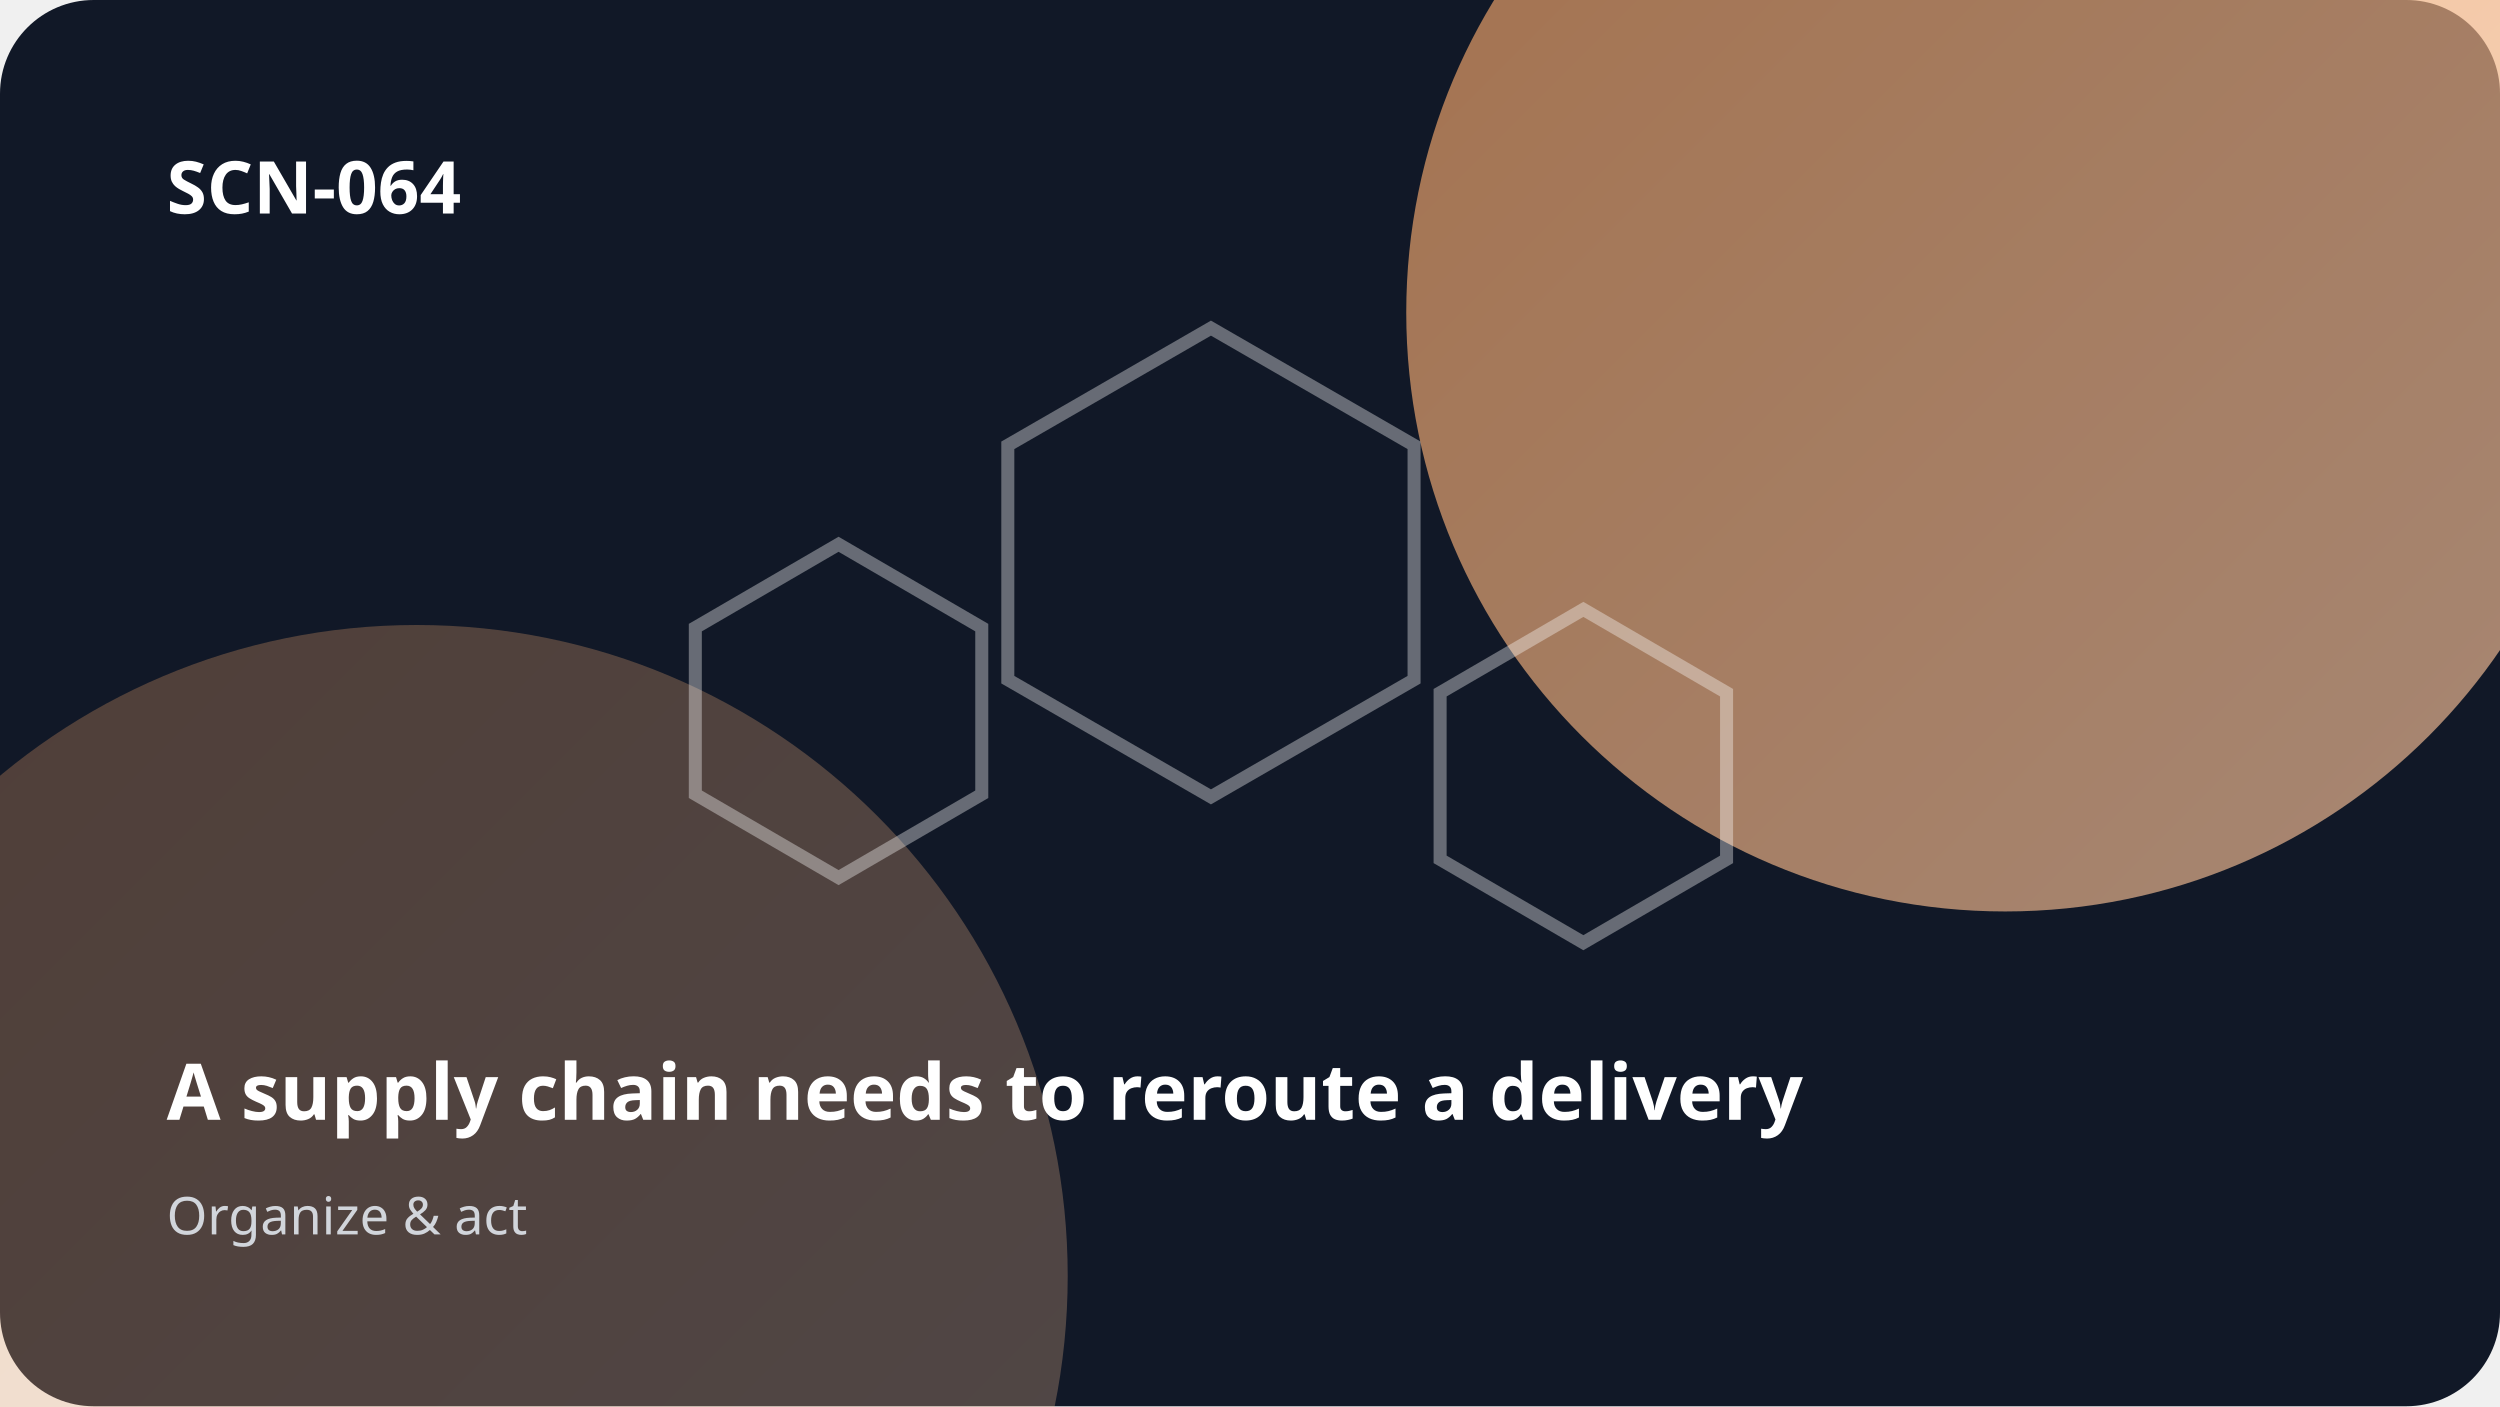
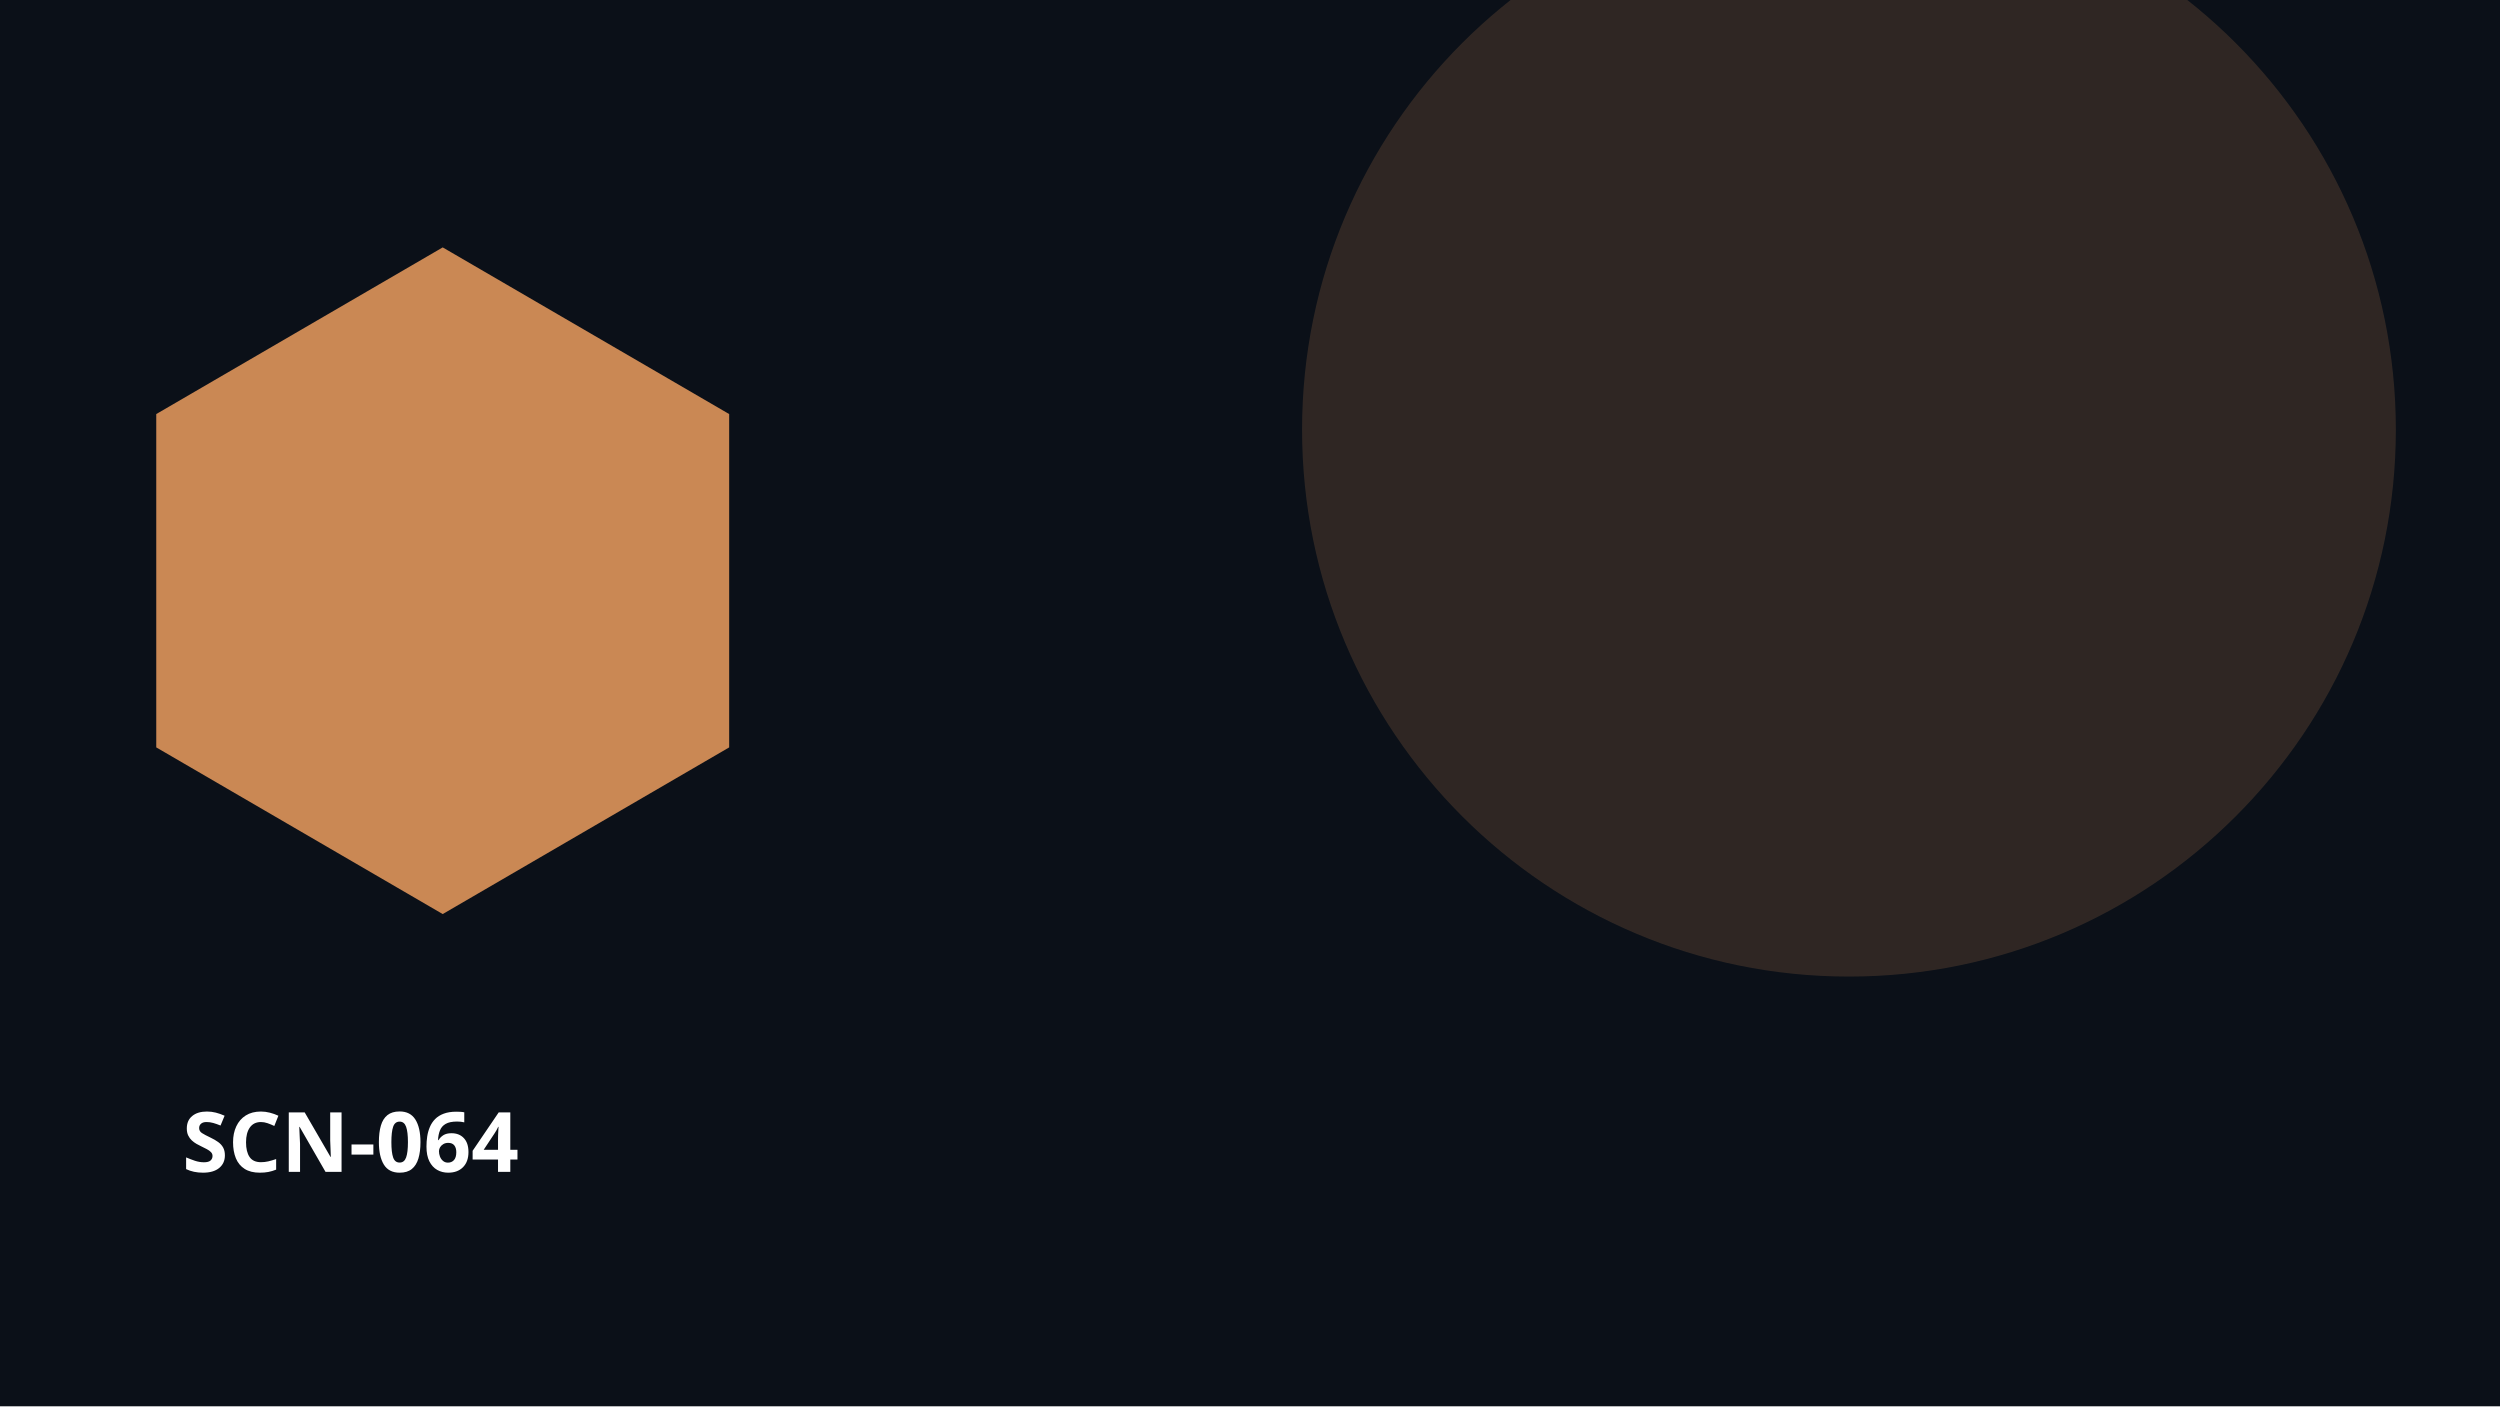
- <svg xmlns="http://www.w3.org/2000/svg" viewBox="0 0 960 540" role="img" aria-labelledby="t d">
-   <defs>
-     <linearGradient id="g" x1="0" y1="0" x2="1" y2="1">
-       <stop offset="0" stop-color="#F4A261" />
-       <stop offset="1" stop-color="#F7C59F" />
-     </linearGradient>
-   </defs>
-   <rect width="960" height="540" rx="36" fill="#111827" />
-   <circle cx="770" cy="120" r="230" fill="url(#g)" opacity=".65" />
-   <circle cx="160" cy="490" r="250" fill="url(#g)" opacity=".28" />
-   <g fill="none" stroke="#fff" stroke-opacity=".36" stroke-width="5">
-     <path d="M465 126l78 45v90l-78 45-78-45v-90z" />
-     <path d="M322 209l55 32v64l-55 32-55-32v-64z" />
-     <path d="M608 234l55 32v64l-55 32-55-32v-64z" />
-   </g>
-   <text x="64" y="82" fill="#fff" font-family="system-ui,sans-serif" font-size="28" font-weight="700">SCN-064</text>
-   <text x="64" y="430" fill="#fff" font-family="system-ui,sans-serif" font-size="30" font-weight="650">A supply chain needs to reroute a delivery</text>
-   <text x="64" y="474" fill="#d1d5db" font-family="system-ui,sans-serif" font-size="20">Organize &amp; act</text>
+ <svg xmlns="http://www.w3.org/2000/svg" viewBox="0 0 960 540">
+   <rect width="960" height="540" fill="#0b1018" />
+   <circle cx="710" cy="165" r="210" fill="#f4a261" opacity=".16" />
+   <path d="M170 95l110 64v128l-110 64-110-64V159z" fill="#f4a261" opacity=".82" />
+   <text x="70" y="450" fill="#fff" font-family="system-ui" font-size="32" font-weight="700">SCN-064</text>
</svg>
